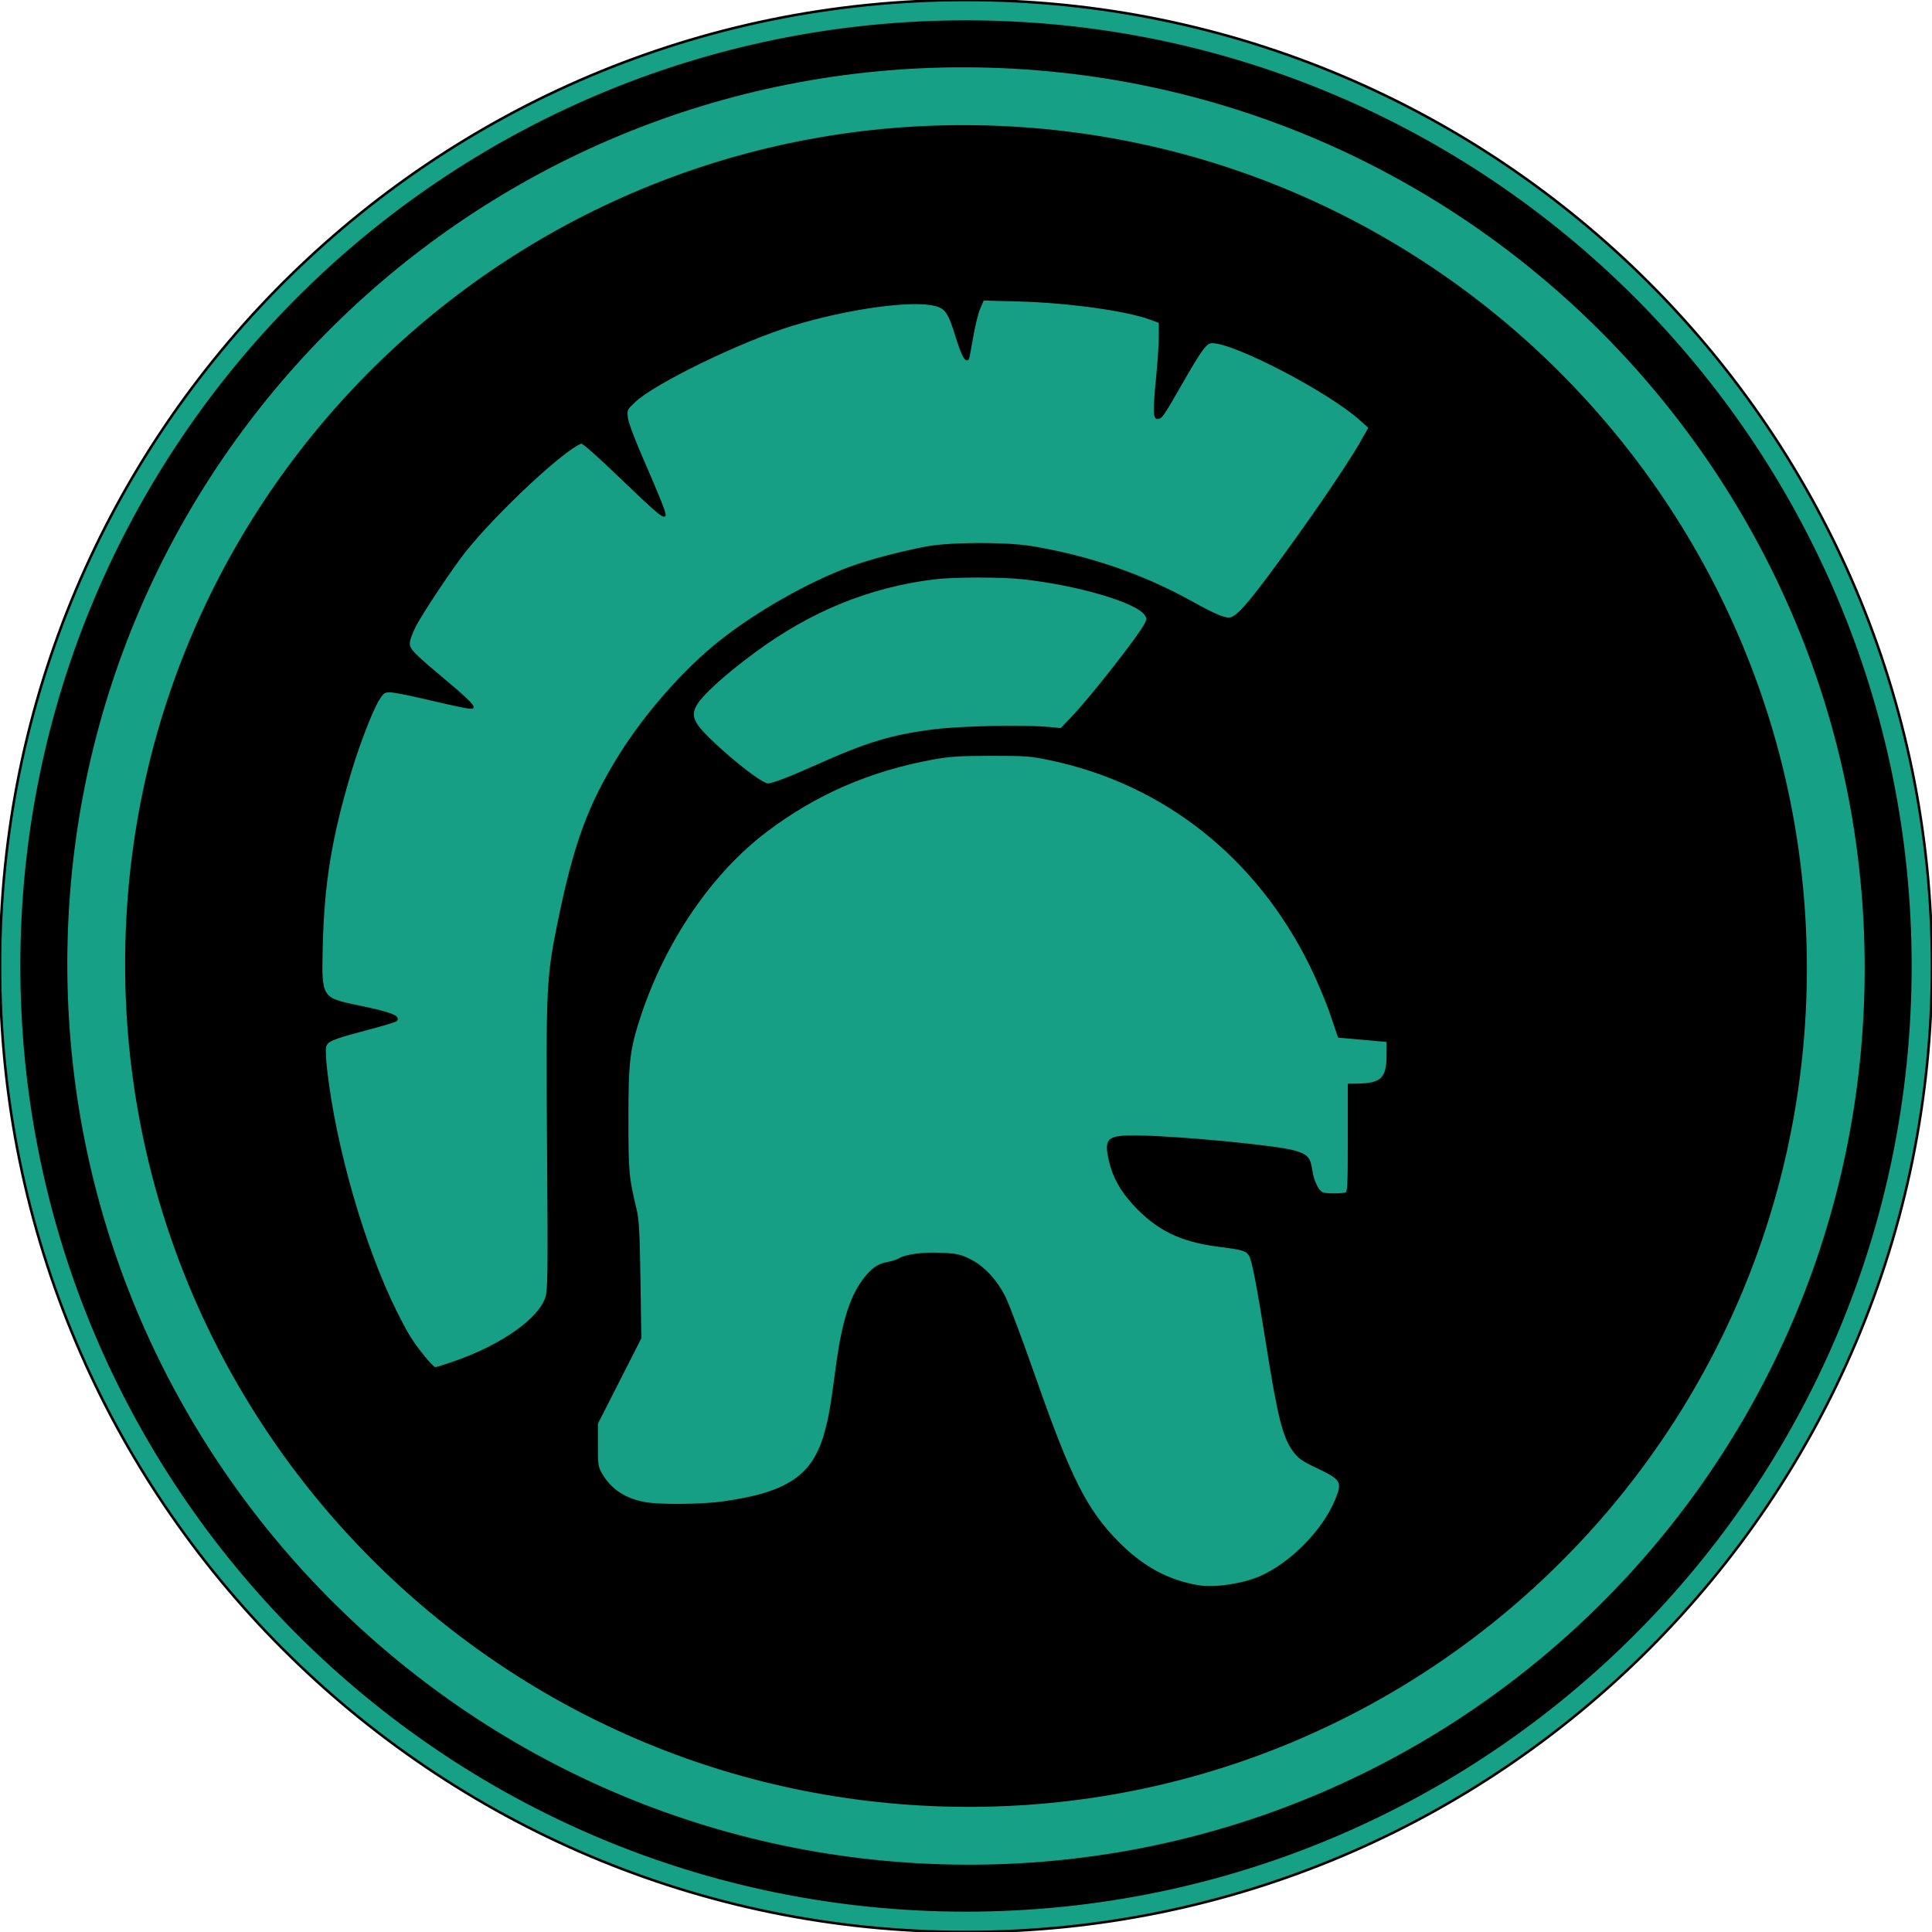
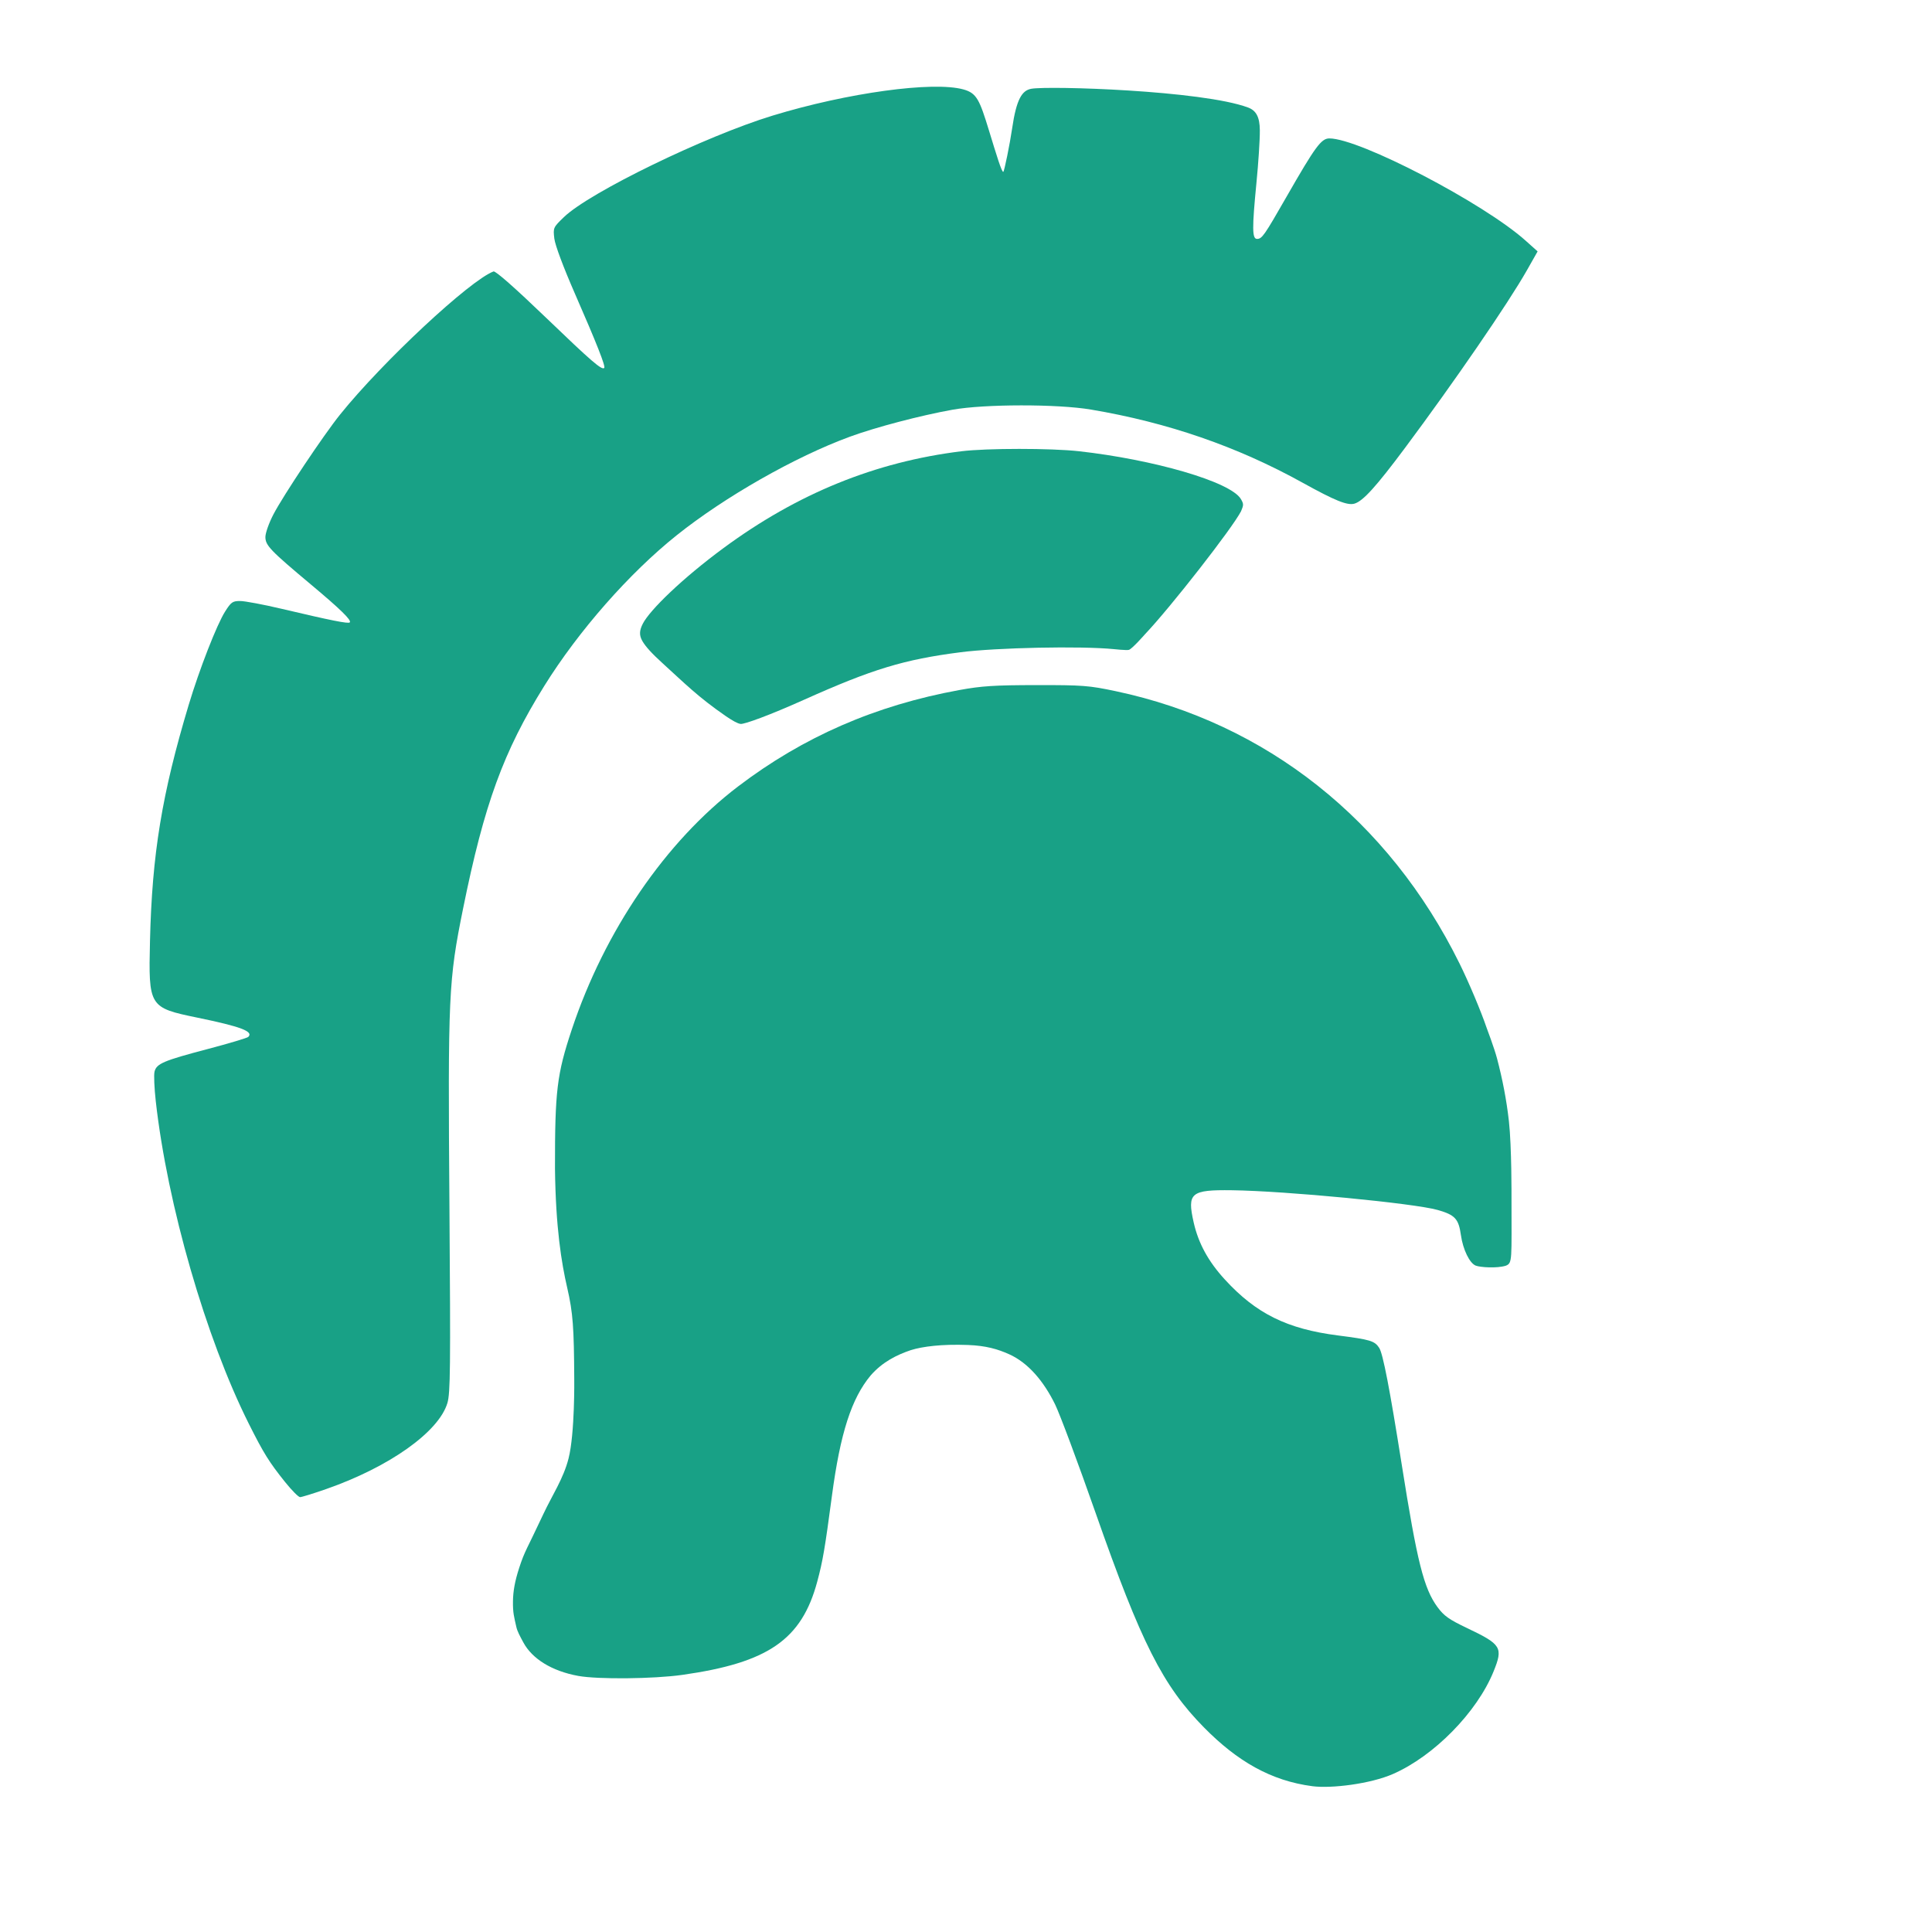
- <svg xmlns="http://www.w3.org/2000/svg" version="1.0" width="571pt" height="571pt" viewBox="0 0 571 571" preserveAspectRatio="xMidYMid" id="svg22">
-   <defs id="defs26">
-     <clipPath clipPathUnits="userSpaceOnUse" id="clipPath1067">
-       <rect style="opacity:0.99;fill:#f2f2f2;fill-opacity:1;stroke:#000000;stroke-width:7.387;stroke-opacity:1" id="rect1069" width="5758.783" height="5820.431" x="543.329" y="-6403.645" transform="scale(1,-1)" />
-     </clipPath>
-   </defs>
-   <g id="layer4" style="display:inline">
-     <circle style="display:inline;fill:#000000;fill-opacity:1;fill-rule:nonzero;stroke:none;stroke-width:0.754" id="path2600" cx="285.5" cy="285.5" r="285.5" />
+ <svg xmlns="http://www.w3.org/2000/svg" version="1.0" width="574.712" height="574.712" viewBox="-32 -8 431.034 431.034" preserveAspectRatio="xMidYMid" id="svg22">
+   <defs id="defs1" />
+   <g id="layer3" style="display:inline" transform="translate(-295.811,-181.8551)">
+     <a id="a1" transform="translate(4.5)">
+       <path style="display:inline;opacity:0.99;fill:#16a085;fill-opacity:1;stroke:#000000;stroke-width:0.499;stroke-opacity:0" d="m 552.106,572.361 c -9.241,-1.206 -16.763,-5.57 -24.181,-13.105 -9.213,-9.357 -14.007,-18.842 -24.167,-47.822 -3.919,-11.179 -7.994,-22.093 -9.054,-24.254 -2.541,-5.176 -5.995,-9.268 -10.226,-11.179 -2.584,-1.167 -5.238,-1.922 -9.143,-2.073 -5.957,-0.23 -10.213,0.341 -12.777,1.131 -3.151,1.066 -6.356,2.625 -9.026,5.69 -4.225,5.097 -6.741,12.745 -8.621,26.871 -1.564,11.75 -2.035,14.505 -3.269,19.095 -3.48,12.954 -10.931,18.101 -30.134,20.814 -6.38,0.902 -18.785,1.024 -23.17,0.229 -5.984,-1.085 -10.324,-3.867 -12.259,-7.458 -0.778,-1.444 -1.347,-2.481 -1.562,-3.429 -0.521,-2.299 -0.803,-3.217 -0.761,-5.796 0.036,-2.206 0.396,-4.383 1.397,-7.455 1.252,-3.841 1.687,-4.066 5.377,-11.966 1.925,-4.12 4.483,-7.889 5.63,-12.427 1.418,-5.611 1.267,-17.75 1.267,-17.75 -0.064,-11.428 -0.271,-14.691 -1.57,-20.316 -1.278,-5.532 -2.572,-13.423 -2.728,-26.582 -0.019,-17.369 0.424,-21.034 3.746,-31.021 7.335,-22.049 20.951,-41.957 37.098,-54.242 14.56,-11.078 30.654,-18.091 49.359,-21.509 4.99,-0.912 7.844,-1.095 17.201,-1.106 10.36,-0.011 11.713,0.093 17.699,1.358 33.557,7.096 60.902,28.755 76.705,60.757 2.07,4.192 4.799,10.672 6.064,14.399 0,0 1.693,4.47 2.3,6.777 1.21,4.601 2.123,9.248 2.653,14.025 0.631,5.691 0.576,16.951 0.576,16.951 0,14.04 0.243,14.661 -1.257,15.268 -2.01,0.623 -5.706,0.371 -6.719,-0.017 -1.367,-0.525 -2.854,-3.582 -3.307,-6.8 -0.513,-3.639 -1.309,-4.505 -5.154,-5.607 -5.235,-1.5 -33.914,-4.254 -45.935,-4.411 -9.194,-0.12 -10.026,0.582 -8.532,7.195 1.051,4.652 3.258,8.691 6.954,12.725 6.978,7.615 13.88,11.026 25.253,12.479 7.204,0.921 8.16,1.209 9.18,2.768 0.839,1.283 2.35,9.107 5.034,26.073 3.431,21.686 4.924,27.632 7.981,31.775 1.444,1.957 2.568,2.752 6.603,4.673 7.659,3.644 8.072,4.324 5.89,9.693 -3.687,9.076 -13.267,18.84 -22.419,22.85 -5.034,2.206 -13.736,3.286 -17.995,2.73 z" id="path903" />
+     </a>
+     <path style="display:inline;opacity:0.99;fill:#16a085;fill-opacity:1;stroke:#000000;stroke-width:0.499;stroke-opacity:0" d="m 425.791,333.659 c -6.302,-4.345 -9.244,-7.373 -14.027,-11.712 -2.477,-2.247 -3.92,-3.816 -4.65,-5.093 -0.73,-1.277 -0.664,-2.352 0.125,-3.877 1.583,-3.059 8.81,-10.083 17.991,-16.85 16.512,-12.17 33.885,-19.236 53.098,-21.597 5.652,-0.694 19.95,-0.698 26.175,-0.006 16.497,1.833 33.92,6.782 36.172,10.701 0.638,1.11 0.587,1.307 0.017,2.693 -1.959,3.788 -15.689,21.389 -21.423,27.431 0,0 -2.839,3.245 -3.586,3.488 -0.478,0.156 -3.422,-0.164 -3.422,-0.164 -7.34,-0.723 -26.121,-0.338 -34.182,0.702 -12.612,1.626 -19.616,3.754 -34.9,10.604 -7.686,3.444 -13.296,5.489 -14.144,5.384 -0.7,-0.087 -1.857,-0.768 -3.245,-1.703 z" id="path901" />
+     <path style="display:inline;opacity:0.99;fill:#16a085;fill-opacity:1;stroke:#000000;stroke-width:0.499;stroke-opacity:0" d="m 327.418,504.505 c -3.566,-4.448 -4.782,-6.403 -8.095,-13.009 -9.598,-19.139 -18.165,-48.831 -20.76,-71.959 -0.328,-2.926 -0.453,-5.895 -0.277,-6.597 0.449,-1.788 1.996,-2.447 11.837,-5.037 4.756,-1.252 8.843,-2.473 9.084,-2.714 1.212,-1.212 -1.641,-2.291 -11.351,-4.292 -10.808,-2.227 -10.932,-2.429 -10.58,-17.173 0.461,-19.327 2.656,-32.706 8.631,-52.6 2.387,-7.947 6.274,-17.916 8.122,-20.831 1.348,-2.126 1.673,-2.353 3.373,-2.351 1.034,7.5e-4 5.246,0.796 9.359,1.766 11.012,2.597 14.75,3.343 15.084,3.008 0.462,-0.462 -2.074,-2.94 -8.603,-8.403 -9.135,-7.643 -10.221,-8.775 -10.221,-10.65 0,-0.883 0.796,-3.136 1.769,-5.007 2.23,-4.287 11.211,-17.739 14.92,-22.347 9.475,-11.772 28.94,-29.919 34.21,-31.893 0.44,-0.165 4.782,3.659 11.602,10.217 10.269,9.875 12.555,11.85 13.096,11.31 0.338,-0.338 -1.677,-5.447 -6.51,-16.503 -2.612,-5.975 -4.45,-10.889 -4.625,-12.362 -0.285,-2.411 -0.256,-2.477 2.159,-4.804 5.705,-5.499 31.493,-18.034 46.556,-22.631 16.702,-5.097 35.794,-7.713 42.565,-5.833 2.961,0.822 3.586,2.29 5.704,9.2 1.661,5.421 2.835,9.329 3.184,9.182 0.221,-0.093 1.471,-6.265 1.963,-9.643 0.972,-6.677 2.243,-8.527 4.299,-8.892 3.871,-0.687 38.09,0.354 48.358,4.19 1.777,0.664 2.588,2.093 2.612,5.055 0.017,2.243 -0.335,7.443 -0.738,11.556 -1.013,10.352 -0.99,12.718 0.121,12.698 1.112,-0.02 1.591,-0.707 6.604,-9.457 6.392,-11.159 7.719,-12.963 9.531,-12.963 6.724,0 34.429,14.434 43.78,22.809 l 2.677,2.397 -2.393,4.223 c -4.147,7.32 -16.156,24.818 -27.194,39.622 -6.438,8.635 -9.357,11.856 -11.262,12.427 -1.567,0.47 -4.313,-0.636 -11.593,-4.669 -14.568,-8.071 -30.077,-13.429 -47.219,-16.315 -7.48,-1.259 -23.749,-1.243 -30.861,0.032 -7.172,1.285 -17.167,3.913 -22.934,6.03 -12.22,4.485 -27.891,13.407 -38.64,22 -10.587,8.463 -21.867,21.301 -29.519,33.595 -9.121,14.653 -13.393,26.362 -18.103,49.608 -3.27,16.144 -3.409,19.172 -3.057,66.878 0.263,35.691 0.205,41.278 -0.452,43.49 -1.918,6.459 -12.992,14.312 -27.115,19.227 -2.812,0.979 -5.403,1.78 -5.756,1.78 -0.354,0 -1.857,-1.514 -3.341,-3.365 z" id="path899" />
  </g>
-   <g id="layer5" style="stroke:none;fill:#000000;fill-opacity:1">
-     <path id="path4402" style="fill:#16a085;fill-opacity:1;fill-rule:nonzero;stroke:none;stroke-width:0.662" d="M 293.426 10.936 A 265.627 265.583 6.3866565e-12 0 0 27.8 276.518 A 265.627 265.583 6.3866565e-12 0 0 293.426 542.102 A 265.627 265.583 6.3866565e-12 0 0 559.053 276.518 A 265.627 265.583 6.3866565e-12 0 0 293.426 10.936 z M 293.425 28.019 A 248.5 248.541 90 0 1 541.968 276.519 A 248.5 248.541 90 0 1 293.426 525.018 A 248.5 248.541 90 0 1 44.885 276.519 A 248.5 248.541 90 0 1 293.425 28.019 z " transform="matrix(0.99952,0.03098183,-0.02815436,0.9996036,0,0)" />
-     <path id="path2600-7" style="display:inline;fill:#16a085;fill-opacity:1;fill-rule:nonzero;stroke:#000000;stroke-width:0.75;stroke-opacity:1;stroke-dasharray:none" d="M 285.5 0 A 285.5 285.5 0 0 0 0 285.5 A 285.5 285.5 0 0 0 285.5 571 A 285.5 285.5 0 0 0 571 285.5 A 285.5 285.5 0 0 0 285.5 0 z M 285.5 6.385 A 279.114 279.114 0 0 1 564.614 285.5 A 279.114 279.114 0 0 1 285.5 564.614 A 279.114 279.114 0 0 1 6.385 285.5 A 279.114 279.114 0 0 1 285.5 6.385 z " />
-   </g>
-   <g id="layer3" style="display:inline">
-     <path style="display:inline;opacity:0.99;fill:#16a085;fill-opacity:1;stroke:#000000;stroke-width:0.499;stroke-opacity:1" d="m 354.457,468.799 c -9.202,-1.473 -16.763,-5.57 -24.181,-13.104 -9.213,-9.357 -14.007,-18.843 -24.167,-47.822 -3.919,-11.179 -7.994,-22.093 -9.054,-24.254 -2.541,-5.177 -6.314,-9.243 -10.48,-11.294 -2.838,-1.397 -3.849,-1.615 -8.428,-1.819 -5.357,-0.238 -10.482,0.435 -12.392,1.629 -0.573,0.358 -1.932,0.808 -3.019,0.999 -2.822,0.497 -4.395,1.433 -6.494,3.864 -4.563,5.286 -7.102,12.935 -8.981,27.061 -1.564,11.75 -2.035,14.505 -3.268,19.095 -3.48,12.954 -10.931,18.1 -30.134,20.814 -6.38,0.902 -18.786,1.024 -23.171,0.229 -5.983,-1.085 -10.169,-3.827 -12.879,-8.436 -1.27,-2.16 -1.343,-2.634 -1.343,-8.67 v -6.385 l 6.415,-12.612 6.415,-12.612 -0.255,-17.15 c -0.202,-13.597 -0.427,-17.873 -1.086,-20.64 -2.357,-9.899 -2.457,-10.978 -2.474,-26.674 -0.019,-17.369 0.424,-21.034 3.746,-31.021 7.335,-22.049 20.951,-41.957 37.098,-54.242 14.56,-11.078 30.654,-18.091 49.359,-21.509 4.99,-0.912 7.844,-1.095 17.201,-1.106 10.36,-0.012 11.714,0.092 17.699,1.358 33.557,7.096 60.902,28.755 76.705,60.756 2.07,4.192 4.799,10.672 6.064,14.399 l 2.3,6.777 7.199,0.641 7.199,0.641 -7.5e-4,4.049 c -0.002,6.953 -1.704,8.636 -8.849,8.745 l -2.617,0.04 v 15.901 c 0,14.04 -0.092,15.937 -0.789,16.204 -1.016,0.39 -5.875,0.393 -6.888,0.004 -1.367,-0.525 -2.853,-3.581 -3.307,-6.8 -0.513,-3.639 -1.309,-4.505 -5.154,-5.607 -5.234,-1.5 -33.914,-4.254 -45.934,-4.411 -9.194,-0.12 -10.026,0.582 -8.532,7.195 1.051,4.652 3.258,8.691 6.954,12.725 6.978,7.615 13.881,11.026 25.254,12.48 7.203,0.921 8.159,1.209 9.18,2.768 0.839,1.282 2.35,9.107 5.034,26.073 3.431,21.686 4.924,27.632 7.981,31.775 1.444,1.957 2.568,2.752 6.603,4.673 7.659,3.644 8.072,4.324 5.89,9.694 -3.688,9.075 -13.268,18.839 -22.419,22.85 -5.034,2.206 -13.367,3.47 -17.995,2.729 z" id="path903" />
-     <path style="display:inline;opacity:0.99;fill:#16a085;fill-opacity:1;stroke:#000000;stroke-width:0.499;stroke-opacity:1" d="m 223.643,230.097 c -3.789,-2.55 -9.667,-7.458 -14.027,-11.712 -4.788,-4.672 -5.655,-6.758 -4.076,-9.808 1.583,-3.059 8.361,-9.246 17.543,-16.013 16.512,-12.17 33.885,-19.236 53.098,-21.597 5.652,-0.694 19.95,-0.698 26.175,-0.006 16.497,1.833 33.695,6.921 36.172,10.701 0.713,1.087 0.714,1.344 0.017,2.693 -1.959,3.788 -15.734,21.389 -21.468,27.431 l -3.481,3.668 -3.482,-0.343 c -7.34,-0.723 -26.121,-0.338 -34.182,0.702 -12.612,1.626 -19.616,3.754 -34.9,10.604 -7.686,3.444 -12.782,5.384 -14.144,5.384 -0.392,0 -1.853,-0.767 -3.245,-1.703 z" id="path901" />
-     <path style="display:inline;opacity:0.99;fill:#16a085;fill-opacity:1;stroke:#000000;stroke-width:0.499;stroke-opacity:1" d="m 125.269,400.942 c -3.566,-4.448 -4.782,-6.403 -8.095,-13.009 -9.598,-19.139 -18.165,-48.831 -20.76,-71.959 -0.328,-2.926 -0.453,-5.895 -0.277,-6.597 0.449,-1.788 1.996,-2.447 11.837,-5.037 4.756,-1.252 8.843,-2.473 9.084,-2.714 1.212,-1.212 -1.641,-2.291 -11.351,-4.292 -10.808,-2.227 -10.932,-2.429 -10.58,-17.173 0.461,-19.327 2.656,-32.706 8.631,-52.6 2.387,-7.947 6.274,-17.916 8.122,-20.831 1.348,-2.126 1.673,-2.353 3.373,-2.351 1.034,7.5e-4 5.246,0.796 9.359,1.766 11.012,2.597 14.75,3.343 15.084,3.008 0.462,-0.462 -2.074,-2.94 -8.603,-8.403 -9.135,-7.643 -10.221,-8.775 -10.221,-10.65 0,-0.883 0.796,-3.136 1.769,-5.007 2.23,-4.287 11.211,-17.739 14.92,-22.347 9.475,-11.772 28.94,-29.919 34.21,-31.893 0.44,-0.165 4.782,3.659 11.602,10.217 10.269,9.875 12.555,11.85 13.096,11.31 0.338,-0.338 -1.677,-5.447 -6.51,-16.503 -2.612,-5.975 -4.45,-10.889 -4.625,-12.362 -0.285,-2.411 -0.256,-2.477 2.159,-4.804 5.705,-5.499 31.493,-18.034 46.556,-22.631 16.702,-5.097 35.794,-7.713 42.565,-5.833 2.961,0.822 3.925,2.29 6.042,9.2 1.661,5.421 2.71,7.432 3.468,6.648 0.099,-0.102 0.646,-2.94 1.216,-6.306 0.57,-3.366 1.53,-7.268 2.134,-8.671 l 1.097,-2.551 10.752,0.297 c 14.672,0.405 31.769,2.793 38.797,5.419 l 2.618,0.978 -0.006,4.077 c -0.004,2.243 -0.335,7.443 -0.738,11.556 -1.013,10.352 -0.99,12.718 0.121,12.698 1.112,-0.02 1.591,-0.707 6.604,-9.457 6.392,-11.159 7.719,-12.963 9.531,-12.963 6.724,0 34.429,14.434 43.78,22.809 l 2.677,2.397 -2.393,4.223 c -4.147,7.32 -16.156,24.818 -27.194,39.622 -6.438,8.635 -9.357,11.856 -11.262,12.427 -1.567,0.47 -4.313,-0.636 -11.593,-4.669 -14.568,-8.071 -30.077,-13.429 -47.219,-16.315 -7.48,-1.259 -23.749,-1.243 -30.861,0.032 -7.172,1.285 -17.167,3.913 -22.934,6.03 -12.22,4.485 -27.891,13.407 -38.64,22 -10.587,8.463 -21.867,21.301 -29.519,33.595 -9.121,14.653 -13.393,26.362 -18.103,49.608 -3.27,16.144 -3.409,19.172 -3.057,66.878 0.263,35.691 0.205,41.278 -0.452,43.49 -1.918,6.459 -12.992,14.312 -27.115,19.227 -2.812,0.979 -5.403,1.78 -5.756,1.78 -0.354,0 -1.857,-1.514 -3.341,-3.365 z" id="path899" />
-   </g>
+   <circle style="display:none;fill:#000000;fill-opacity:0;stroke:#000000;stroke-width:0.809;stroke-opacity:1" id="path1" cx="479.328" cy="389.372" r="215.112" transform="translate(-295.811,-181.8551)" />
</svg>
